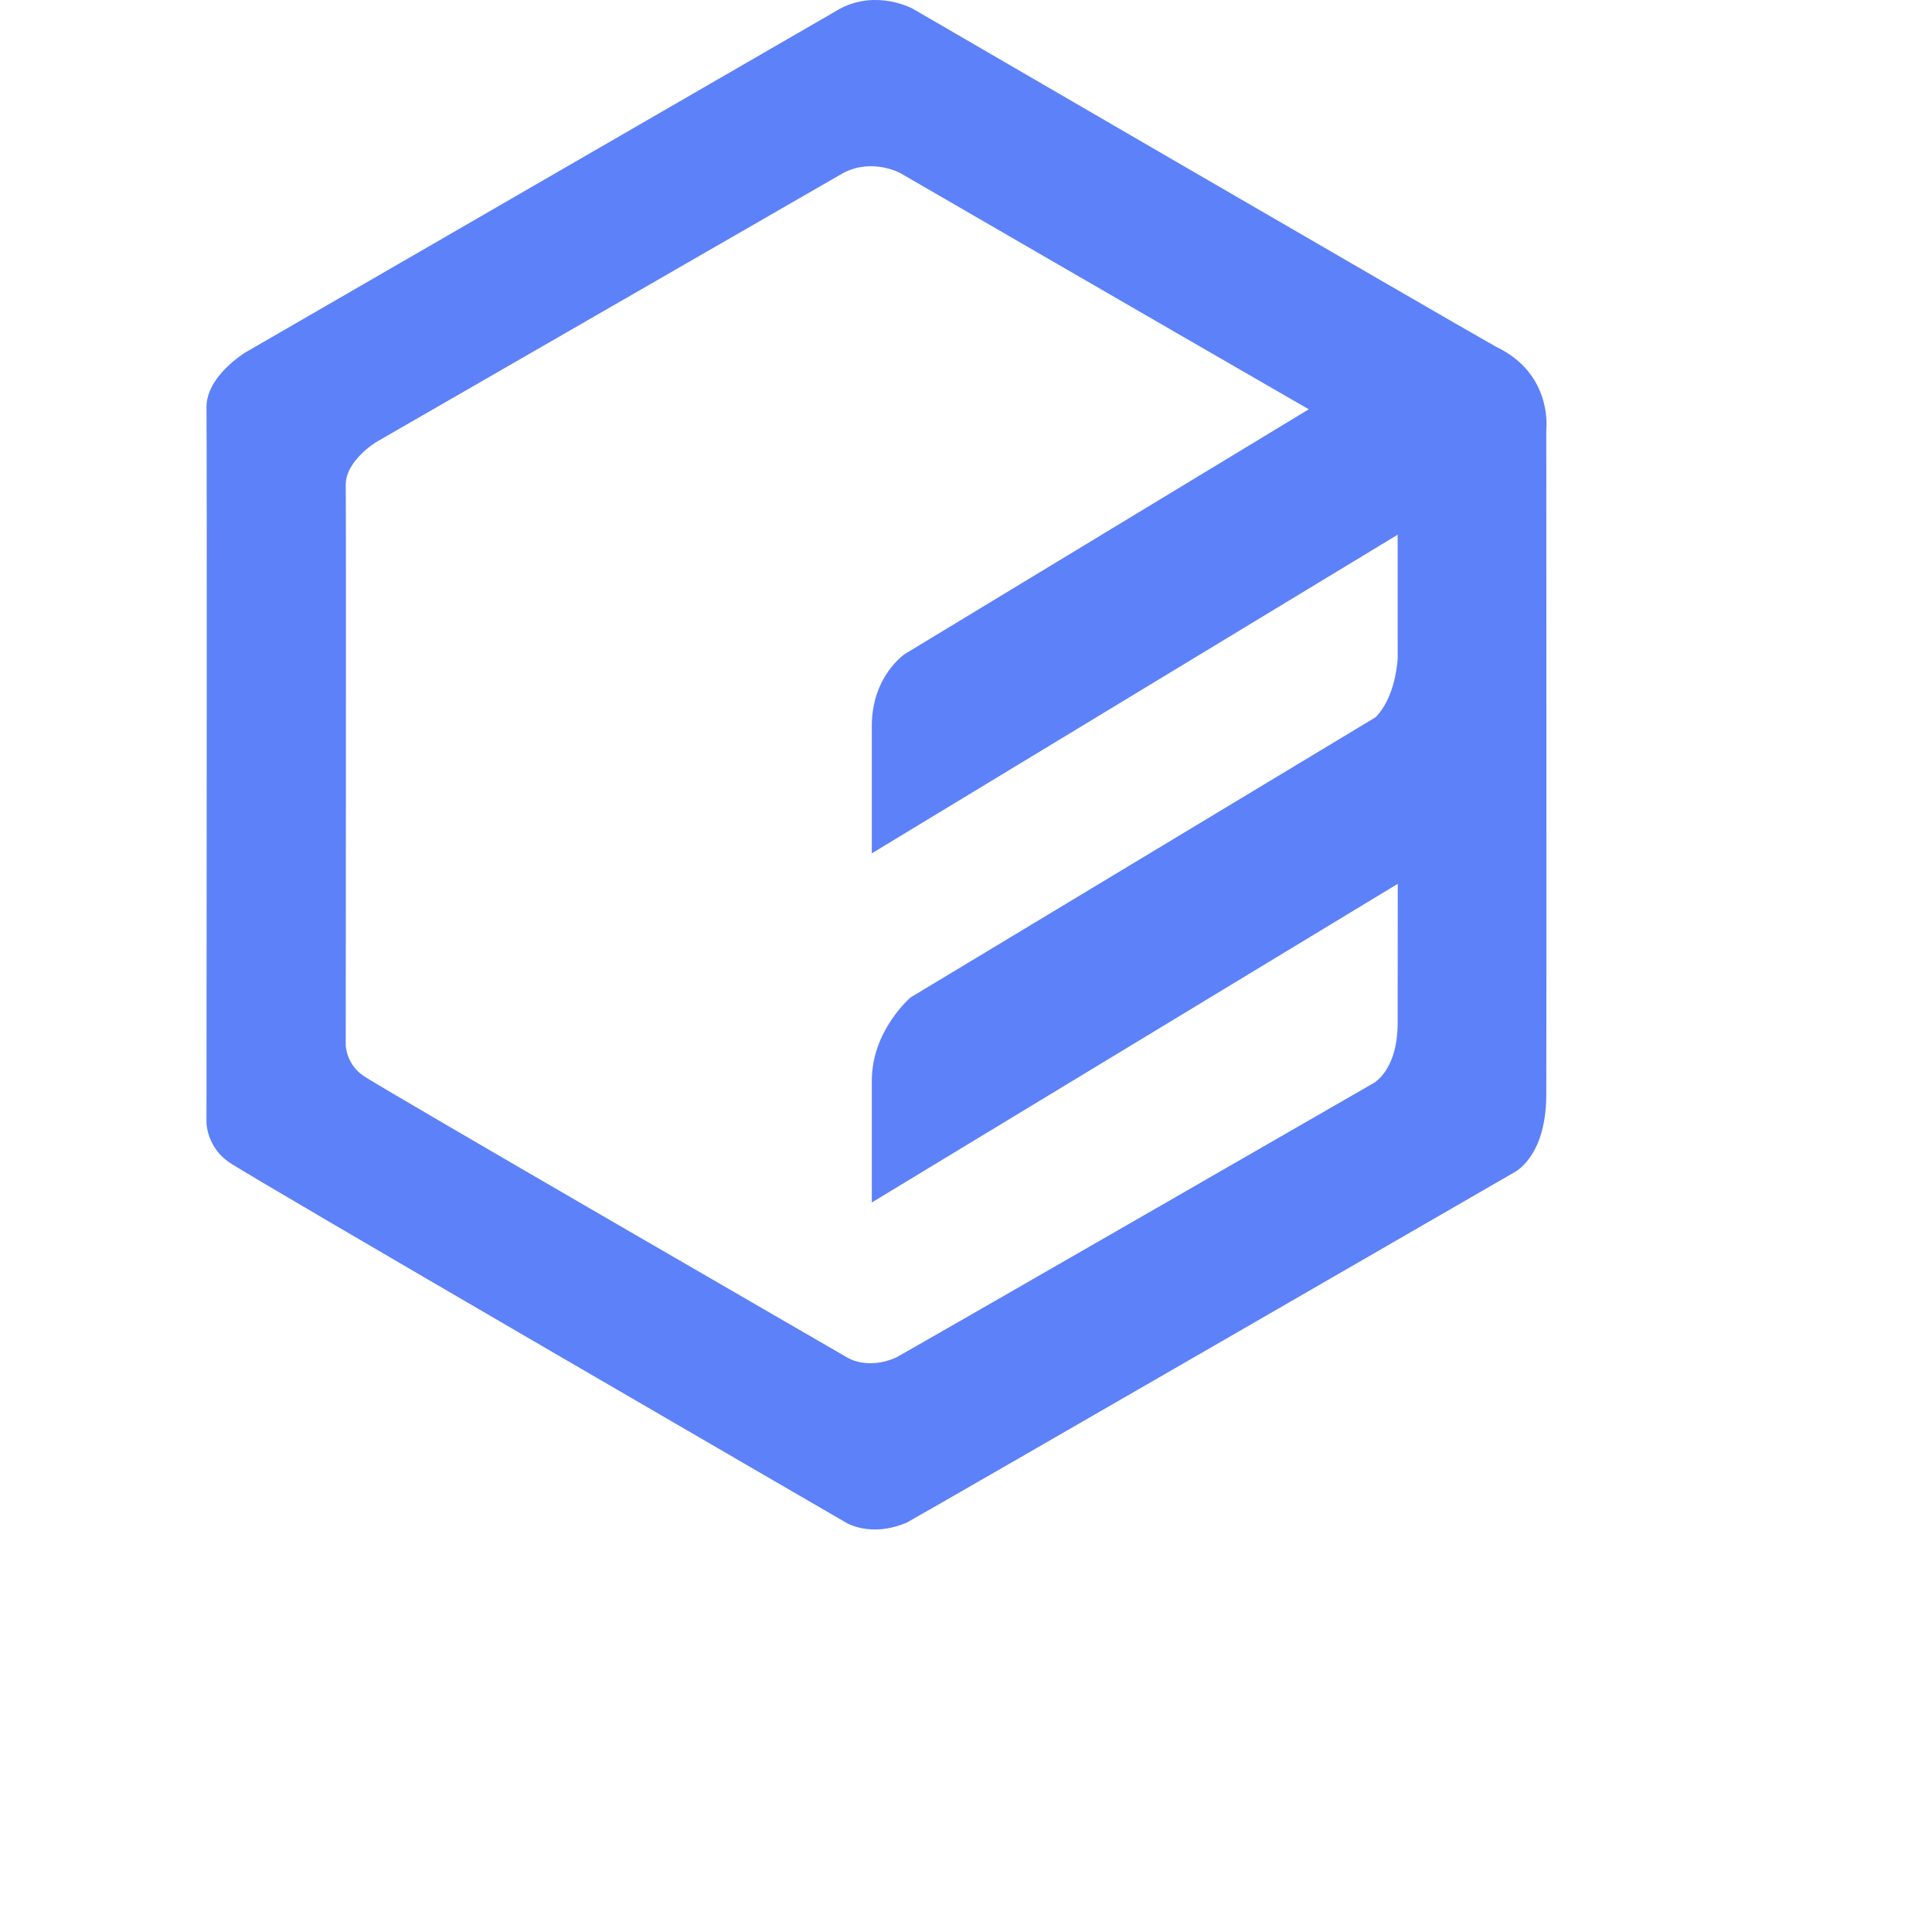
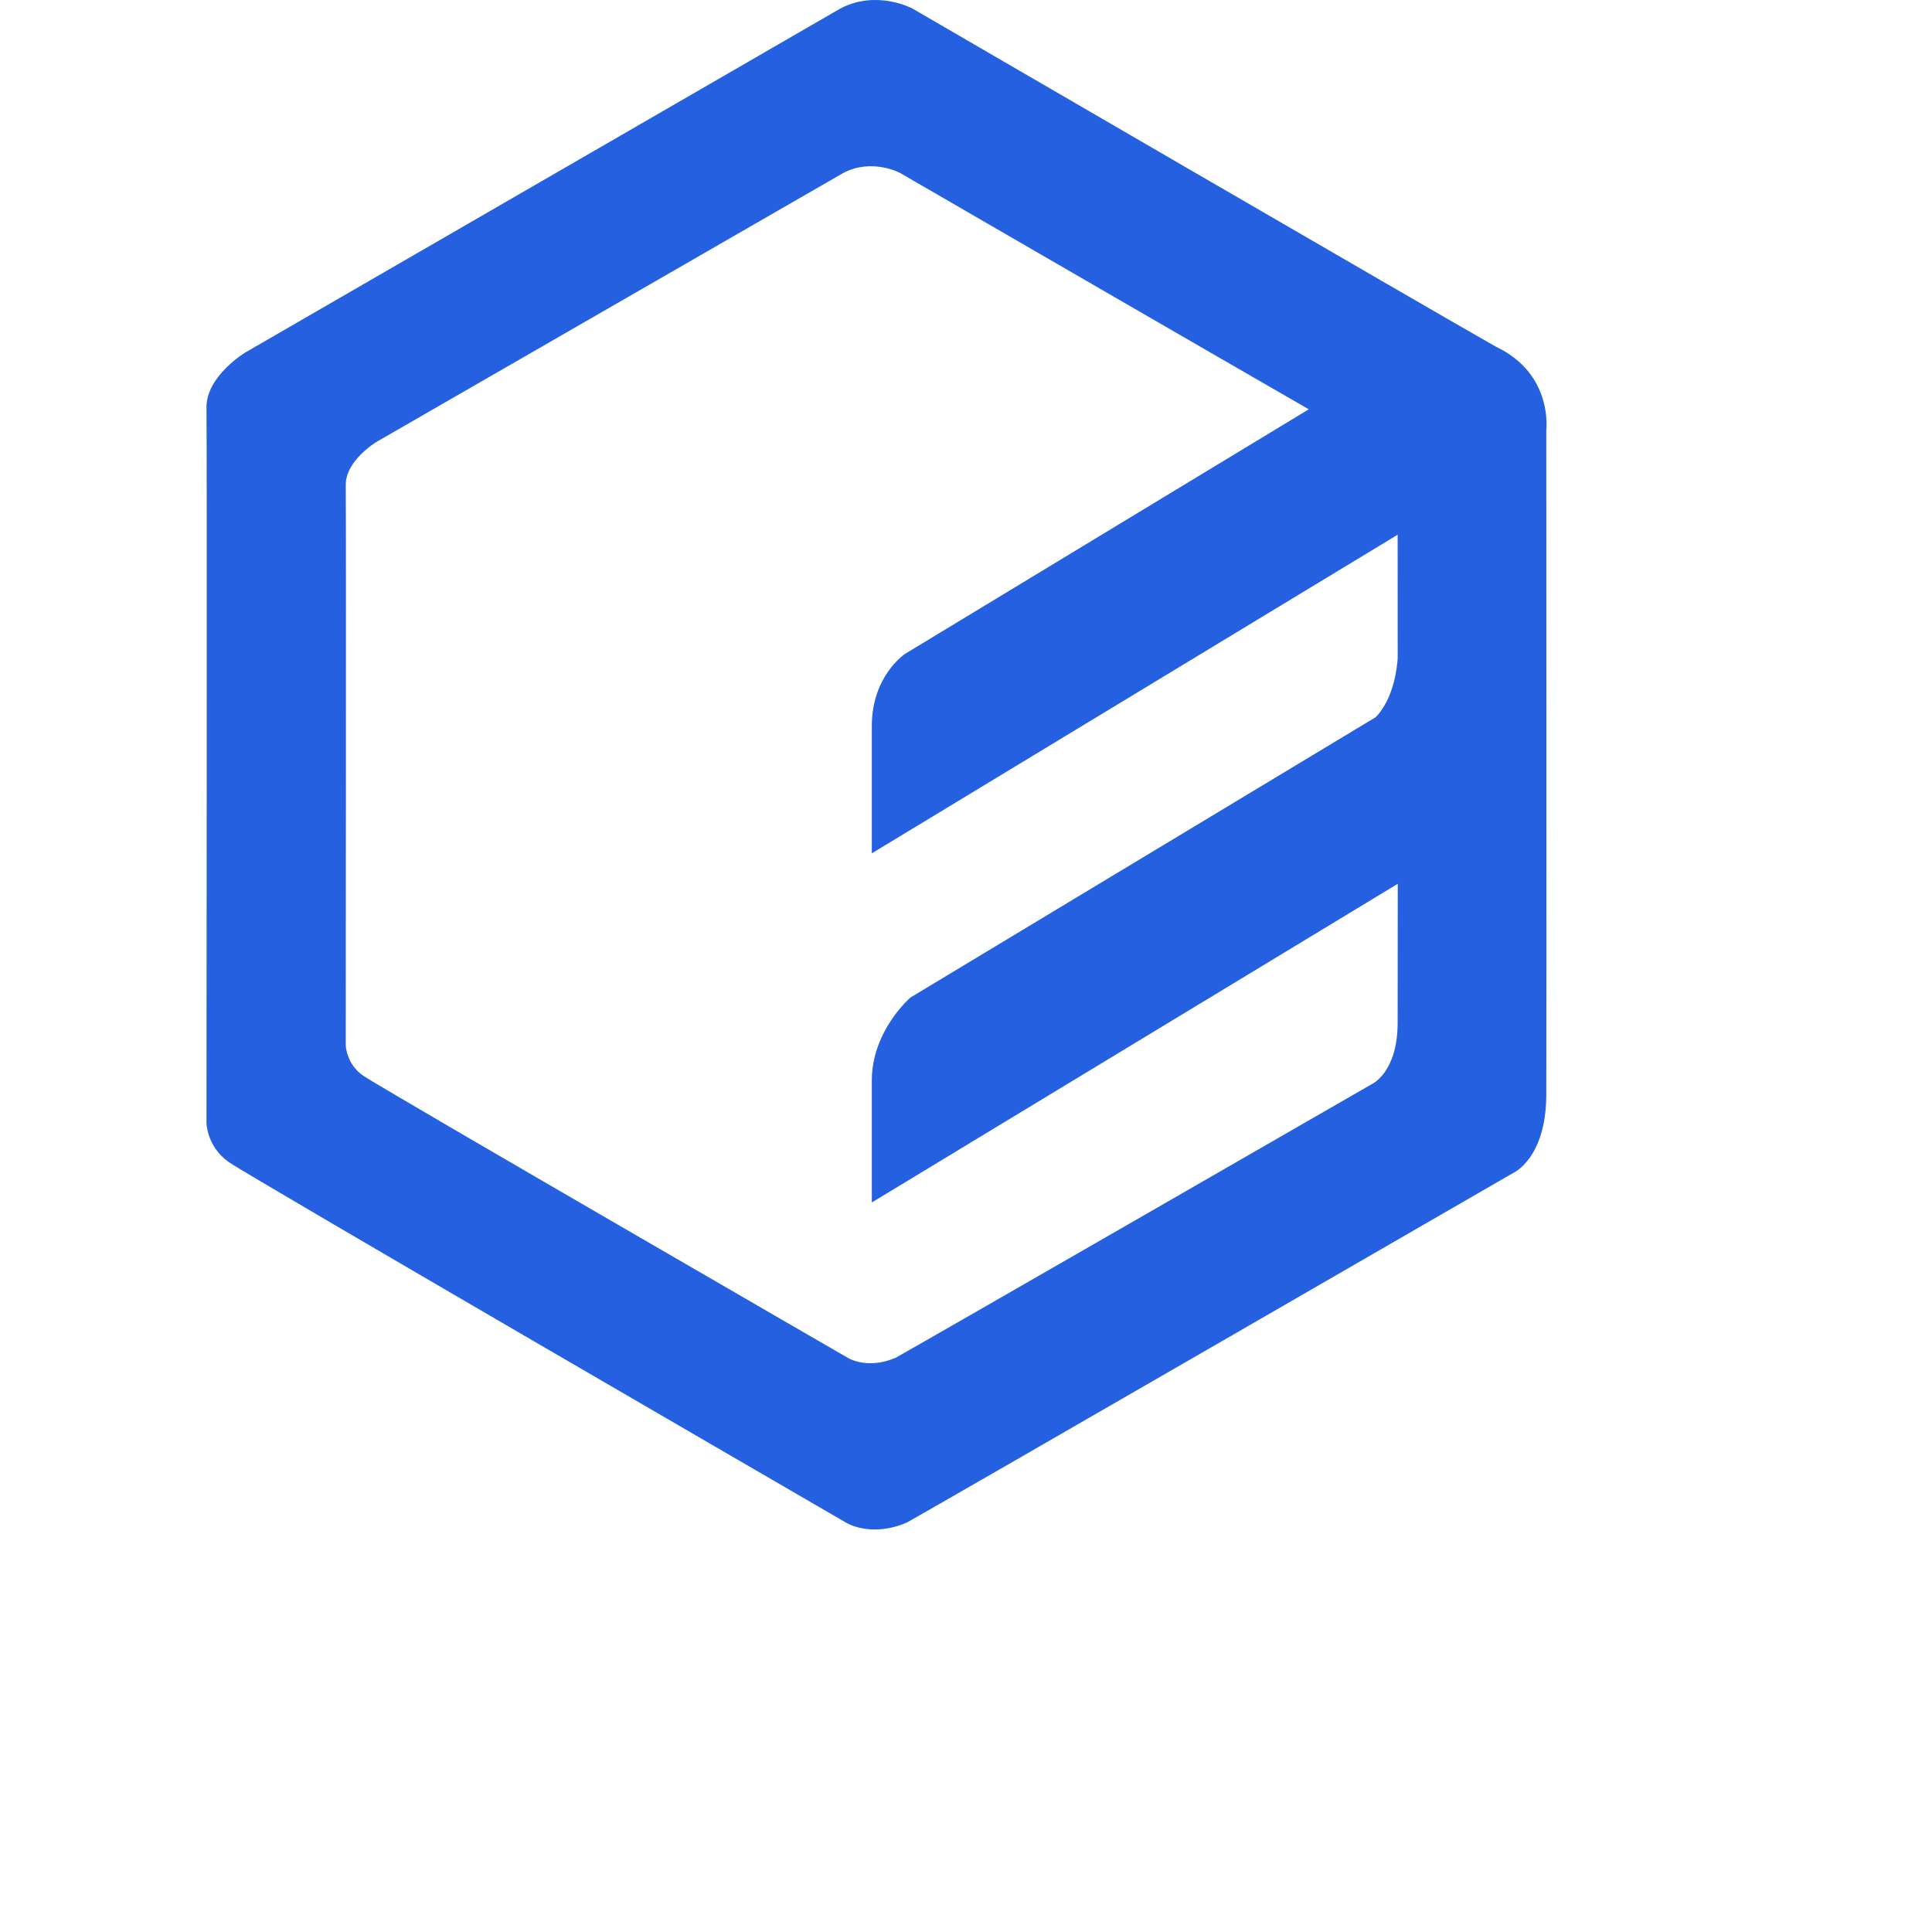
<svg xmlns="http://www.w3.org/2000/svg" width="30px" height="30px" viewBox="0 0 38 48" version="1.1">
  <defs />
  <g id="v2.2.0" stroke="none" stroke-width="1" fill="none" fill-rule="evenodd">
-     <g id="首页-默认效果-copy-2" transform="translate(-70, -19)" fill="#5D81F9">
+     <g id="首页-默认效果-copy-2" transform="translate(-70, -19)" fill="#2460e0">
      <path d="M212.135,45.158 Z M103.417,46.218 C103.407,47.795 102.588,48.146 102.588,48.146 C102.588,48.146 88.452,56.315 87.533,56.826 C86.622,57.217 86.014,56.826 86.014,56.826 C86.014,56.826 71.223,48.248 70.683,47.871 C70.143,47.494 70.13,46.906 70.13,46.906 C70.13,46.906 70.145,29.92 70.13,29.133 C70.115,28.347 71.097,27.756 71.097,27.756 L85.876,19.213 C86.785,18.733 87.671,19.213 87.671,19.213 C87.671,19.213 100.727,26.802 102.173,27.618 C103.592,28.292 103.417,29.684 103.417,29.684 C103.417,29.684 103.425,44.752 103.417,46.218 L103.417,46.218 Z M97.516,29.169 C94.49,27.427 87.362,23.297 87.362,23.297 C87.362,23.297 86.666,22.921 85.952,23.297 L74.349,29.982 C74.349,29.982 73.578,30.445 73.59,31.06 C73.601,31.676 73.59,44.97 73.59,44.97 C73.59,44.97 73.599,45.43 74.023,45.725 C74.447,46.02 86.06,52.733 86.06,52.733 C86.06,52.733 86.538,53.039 87.253,52.733 C87.975,52.333 99.073,45.94 99.073,45.94 C99.073,45.94 99.716,45.665 99.724,44.431 C99.726,44.075 99.727,42.693 99.727,40.958 L86.66,48.875 L86.66,45.846 C86.66,44.602 87.623,43.781 87.623,43.781 L99.181,36.817 C99.617,36.361 99.707,35.632 99.725,35.356 C99.725,34.09 99.724,32.985 99.724,32.285 L86.66,40.201 L86.66,37.035 C86.66,35.79 87.486,35.245 87.486,35.245 L97.516,29.169 Z" id="Shape-Copy" />
    </g>
  </g>
</svg>
